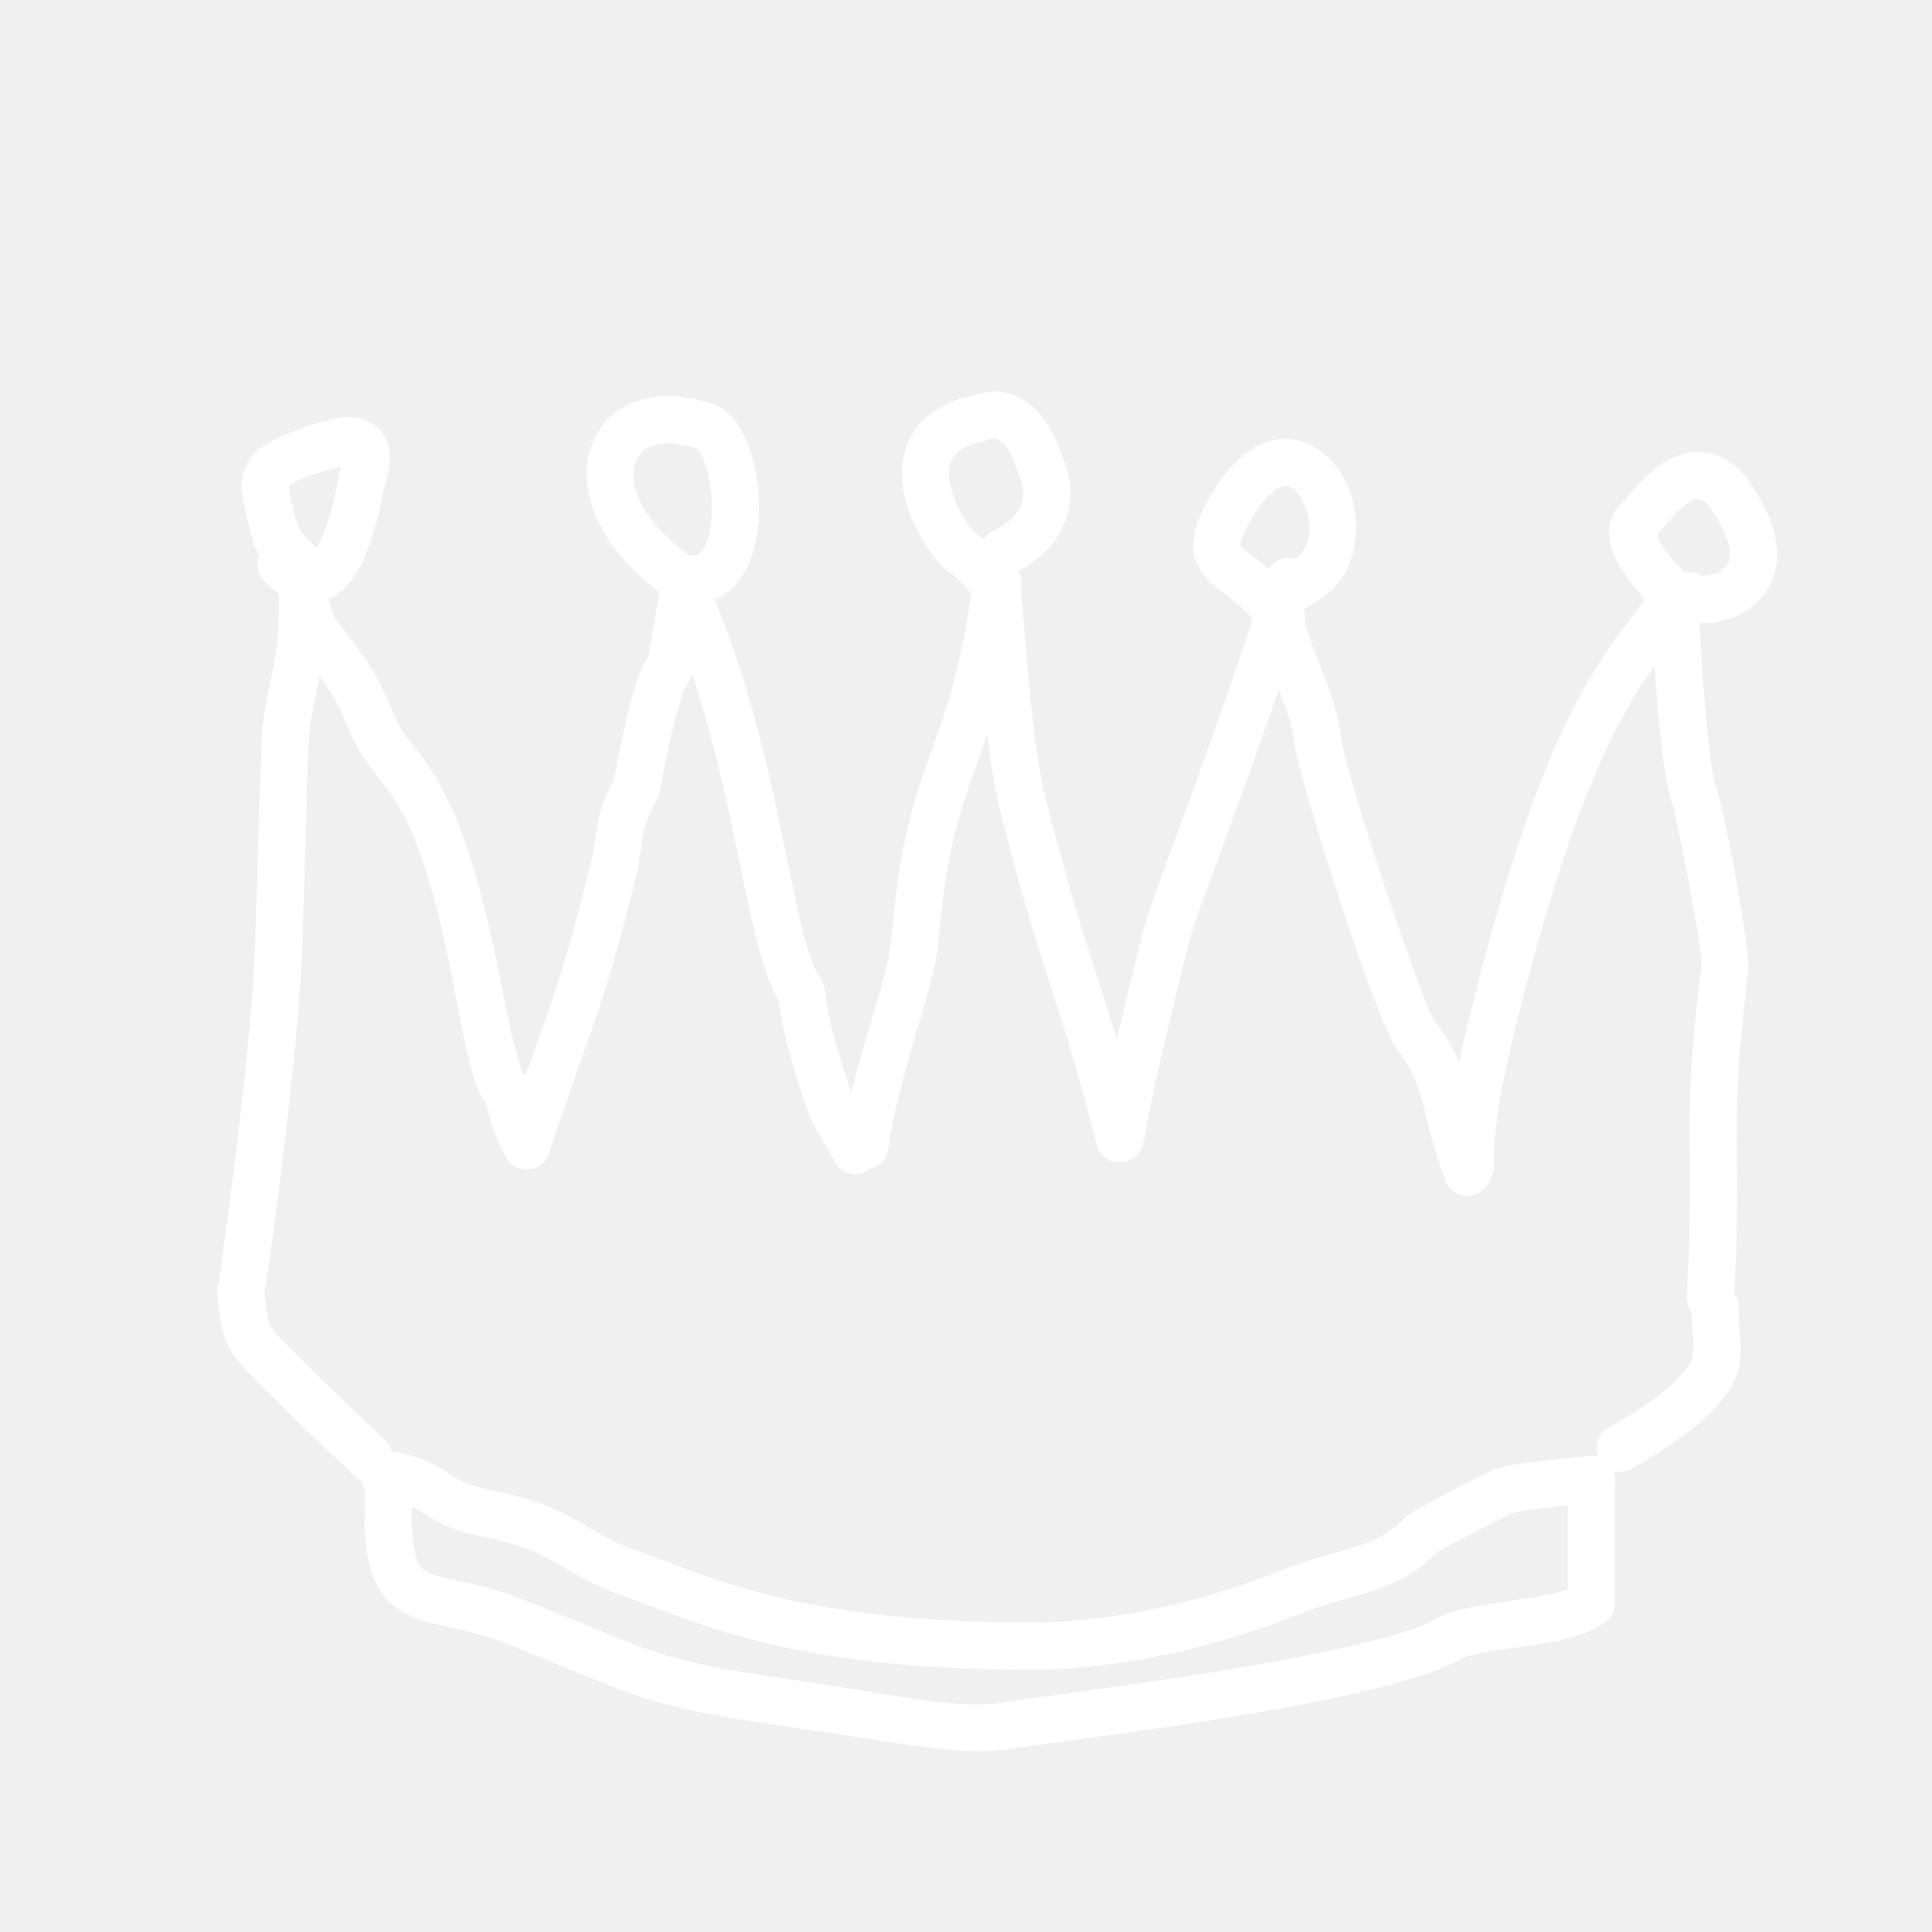
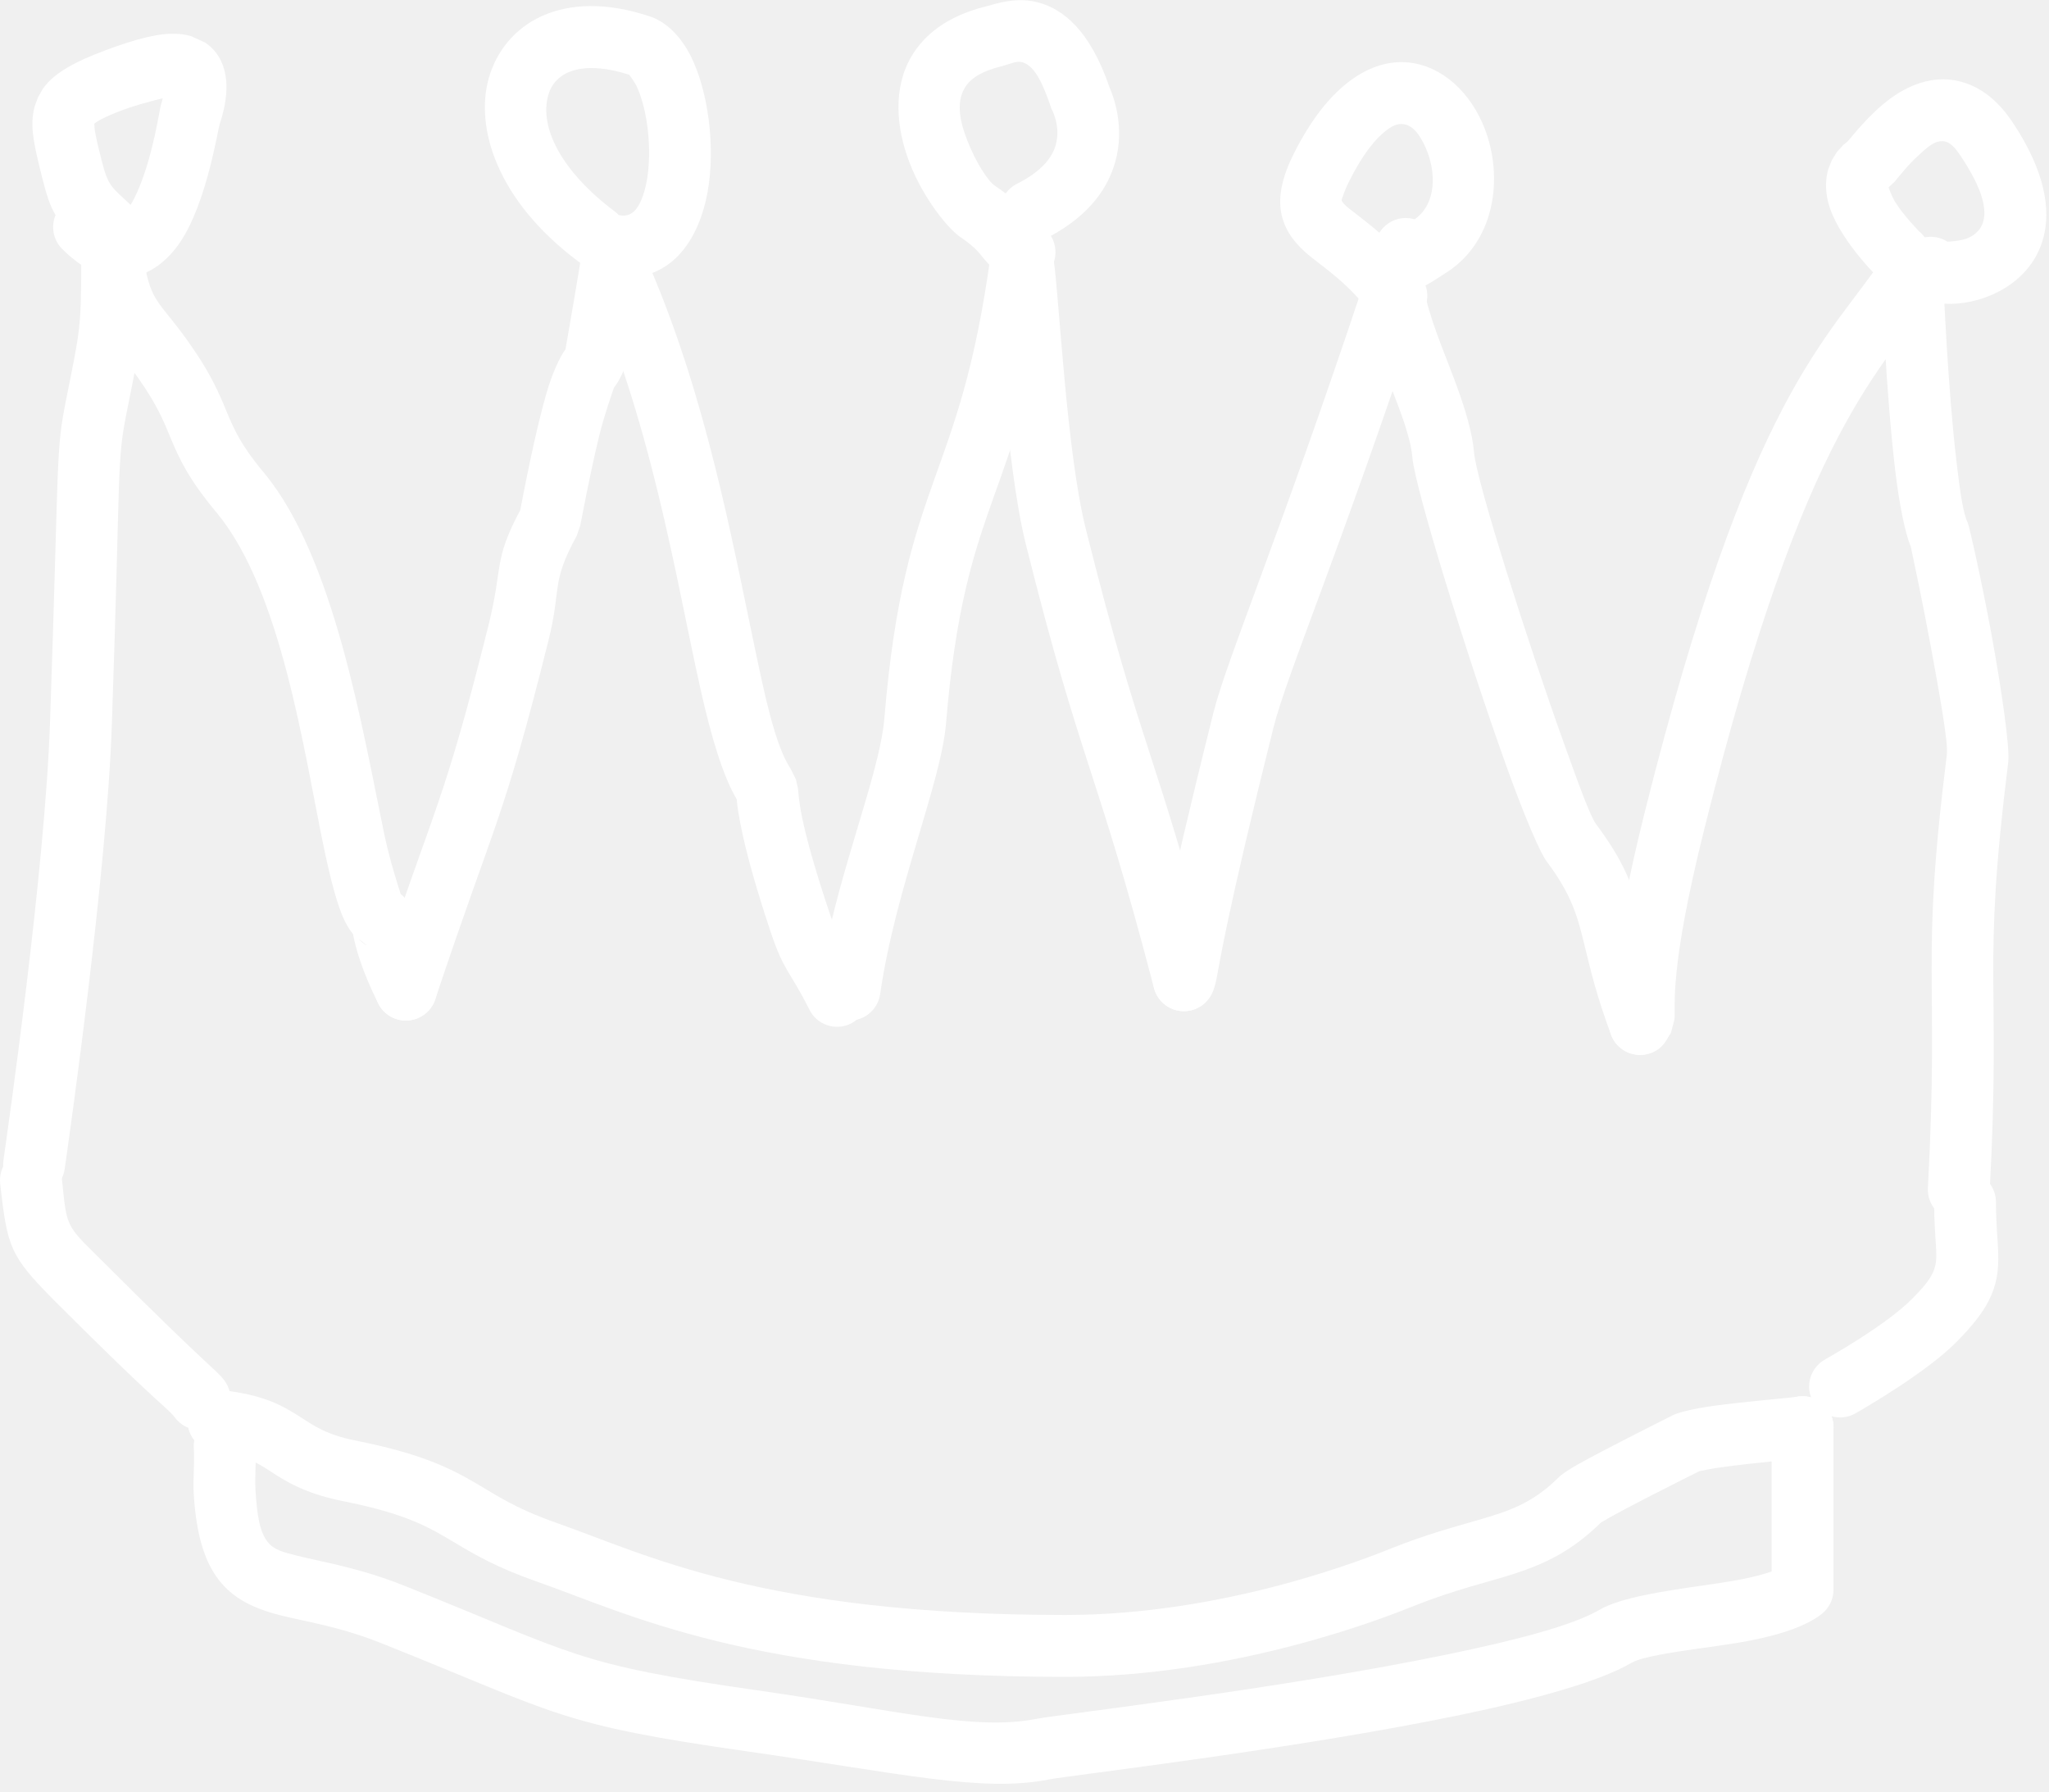
- <svg xmlns="http://www.w3.org/2000/svg" width="100%" height="100%" viewBox="0 0 256 256" version="1.1" xml:space="preserve" style="fill-rule:evenodd;clip-rule:evenodd;stroke-linejoin:round;stroke-miterlimit:2;">
-   <g id="Drawing">
+ <svg xmlns="http://www.w3.org/2000/svg" width="100%" height="100%" viewBox="0 0 207 181" version="1.1" xml:space="preserve" style="fill-rule:evenodd;clip-rule:evenodd;stroke-linejoin:round;stroke-miterlimit:2;">
+   <g transform="matrix(1,0,0,1,-28.75663,-51.87538)">
    <g id="drawing-queen">
      <path d="M51.427,191.309C52.462,192.689 52.182,194.649 50.802,195.684C49.422,196.719 47.462,196.439 46.427,195.059C45.623,193.987 45.312,194.304 34.407,183.398C31.958,180.949 30.813,179.614 30.11,178.083C29.42,176.58 29.155,174.841 28.776,171.433C28.585,169.718 29.822,168.172 31.537,167.982C33.251,167.791 34.797,169.028 34.988,170.742C35.256,173.156 35.302,174.412 35.791,175.477C36.267,176.515 37.165,177.318 38.826,178.979C50.307,190.459 50.581,190.18 51.427,191.309Z" style="fill:white;" />
      <path d="M216.199,194.634C214.702,195.49 212.791,194.969 211.935,193.472C211.08,191.974 211.601,190.064 213.098,189.208C213.843,188.782 219.271,185.72 221.909,183.083C224.156,180.835 224.46,179.964 224.356,178.061C224.289,176.831 224.15,175.333 224.15,173.297C224.15,171.572 225.55,170.172 227.275,170.172C229,170.172 230.4,171.572 230.4,173.297C230.4,175.544 230.585,177.098 230.625,178.365C230.684,180.241 230.478,181.681 229.638,183.31C229.033,184.483 228.037,185.793 226.328,187.502C223.283,190.547 217.059,194.143 216.199,194.634Z" style="fill:white;" />
      <path d="M35.291,169.951C35.047,171.659 33.463,172.847 31.755,172.603C30.048,172.359 28.86,170.775 29.104,169.067C29.606,165.549 33.296,139.761 33.809,124.894C34.752,97.553 34.362,97.61 35.446,92.191C36.886,84.994 36.964,85.066 36.964,77.652C36.964,75.928 38.364,74.527 40.089,74.527C41.814,74.527 43.214,75.928 43.214,77.652C43.214,85.691 43.136,85.613 41.575,93.417C40.525,98.668 40.969,98.616 40.055,125.109C39.535,140.201 35.801,166.38 35.291,169.951Z" style="fill:white;" />
      <path d="M69.245,142.199L69.441,142.334L69.968,142.959L70.481,144.276C70.553,144.699 70.291,145.904 72.556,150.435C73.327,151.977 72.701,153.856 71.158,154.627C69.616,155.399 67.737,154.772 66.966,153.23C65.259,149.817 64.645,147.459 64.423,146.22C64.129,145.864 63.831,145.403 63.554,144.831C62.841,143.355 62.152,140.732 61.458,137.406C59.458,127.816 57.195,111.521 50.63,103.643C47.796,100.242 46.884,98.244 46.029,96.199C45.333,94.533 44.695,92.823 42.596,89.885C38.695,84.423 37.831,84.783 36.988,78.04C36.774,76.328 37.99,74.765 39.701,74.551C41.413,74.337 42.976,75.553 43.19,77.265C43.836,82.435 44.691,82.065 47.682,86.253C49.712,89.094 50.612,90.985 51.323,92.658C52.194,94.706 52.699,96.363 55.432,99.642C62.551,108.186 65.407,125.729 67.577,136.13C68.127,138.77 69.075,141.685 69.245,142.199ZM64.977,146.698C65.192,146.949 65.46,147.178 65.838,147.367L64.977,146.698ZM68.894,141.957C68.797,141.88 68.701,141.811 68.633,141.777L68.894,141.957Z" style="fill:white;" />
      <path d="M81.314,103.401C81.657,101.648 82.802,95.598 83.961,91.598C84.554,89.549 85.299,87.955 85.888,87.149C85.966,86.704 87.414,78.37 87.485,77.657C87.656,75.941 89.189,74.687 90.905,74.858C92.621,75.03 93.875,76.563 93.704,78.279C93.628,79.039 92.988,85.241 92.077,88.358C91.719,89.582 91.221,90.486 90.788,91.011C90.687,91.297 89.791,93.843 89.298,95.863C88.363,99.696 87.561,104.056 87.38,104.943L87.025,105.98C84.366,110.854 85.517,111.16 84.156,116.605C79.532,135.103 78.737,134.784 72.725,152.821C72.18,154.457 70.409,155.342 68.773,154.797C67.136,154.252 66.251,152.48 66.796,150.844C72.732,133.036 73.527,133.353 78.093,115.089C79.61,109.022 78.555,108.579 81.314,103.401Z" style="fill:white;" />
      <path d="M103.186,132.609C101.807,130.291 100.638,126.424 99.531,121.506C97.07,110.575 94.541,93.976 87.757,79.277C87.034,77.712 87.719,75.853 89.285,75.131C90.851,74.408 92.709,75.092 93.432,76.658C99.44,89.677 102.271,104.123 104.55,115.1C105.935,121.764 106.98,127.058 108.662,129.581L109.158,130.583L109.365,131.484C109.49,132.404 109.366,134.501 112.499,143.9C113.778,147.738 114.265,147.361 116.117,151.066C116.888,152.609 116.262,154.487 114.719,155.259C113.177,156.03 111.298,155.404 110.527,153.861C108.47,149.749 107.99,150.137 106.569,145.876C103.713,137.307 103.258,133.597 103.186,132.609Z" style="fill:white;" />
      <path d="M221.801,107.119C221.207,105.677 220.632,102.82 220.221,99.387C219.304,91.721 218.85,80.889 218.786,79.361C218.715,77.637 220.055,76.18 221.779,76.108C223.502,76.036 224.959,77.377 225.031,79.1C225.093,80.592 225.531,91.163 226.427,98.645C226.758,101.409 227.065,103.704 227.545,104.664C227.677,104.928 228.896,110.249 229.933,115.886C230.966,121.502 231.818,127.425 231.638,128.861C228.944,150.415 230.931,150.424 229.764,172.202C229.672,173.924 228.199,175.247 226.476,175.155C224.754,175.063 223.431,173.59 223.523,171.867C224.702,149.868 222.715,149.859 225.437,128.086C225.59,126.858 224.67,121.82 223.786,117.017C222.998,112.728 221.936,107.751 221.801,107.119Z" style="fill:white;" />
      <path d="M191.678,153.854C191.612,152.53 191.628,147.065 194.887,134.029C205.562,91.329 213.426,86.32 219.309,77.497C220.265,76.062 222.207,75.674 223.642,76.63C225.077,77.587 225.466,79.529 224.509,80.964C218.831,89.482 211.255,94.324 200.95,135.545C197.294,150.169 198.059,153.502 197.919,154.839L197.548,156.243L196.656,157.514C195.436,158.734 193.456,158.734 192.237,157.514C191.246,156.524 191.06,155.032 191.678,153.854Z" style="fill:white;" />
      <path d="M197.372,154.207C197.978,155.822 197.159,157.625 195.544,158.231C193.929,158.836 192.126,158.017 191.52,156.402C190.063,152.516 189.42,149.767 188.854,147.435C188.135,144.474 187.573,142.3 185.002,138.871C184.31,137.948 182.701,134.17 180.903,129.155C176.978,118.209 171.697,101.136 171.446,98.114C171.276,96.082 170.288,93.581 169.297,90.995C168.111,87.9 166.887,84.714 166.427,81.954C166.143,80.253 167.294,78.641 168.996,78.358C170.697,78.074 172.308,79.225 172.592,80.926C173.079,83.85 174.604,87.292 175.797,90.514C176.748,93.084 177.503,95.541 177.674,97.595C177.913,100.466 183.057,116.646 186.786,127.045C188.269,131.179 189.431,134.361 190.002,135.121C192.753,138.789 193.722,141.335 194.505,144.281C195.177,146.807 195.675,149.68 197.372,154.207Z" style="fill:white;" />
      <path d="M145.493,149.642C145.548,149.21 146.234,144.293 151.326,123.928C152.707,118.402 157.805,106.671 166.545,80.452C167.09,78.816 168.861,77.93 170.497,78.476C172.134,79.021 173.019,80.792 172.474,82.428C163.825,108.375 158.756,119.976 157.389,125.443C152.635,144.462 151.985,149.096 151.664,150.692C151.504,151.486 151.351,151.892 151.155,152.283C150.384,153.826 148.505,154.452 146.963,153.68C145.471,152.935 144.836,151.154 145.493,149.642Z" style="fill:white;" />
      <path d="M129.024,79.076C128.602,77.962 128.84,76.655 129.736,75.758C130.956,74.539 132.936,74.539 134.155,75.758L134.833,76.748L135.209,78.175C135.747,81.654 136.476,97.408 138.45,105.304C144.119,127.981 145.486,127.489 151.384,150.097C151.819,151.765 150.818,153.474 149.149,153.909C147.48,154.344 145.772,153.343 145.336,151.674C139.431,129.036 138.063,129.528 132.386,106.82C130.371,98.759 129.582,82.683 129.032,79.131C129.03,79.114 129.027,79.095 129.024,79.076Z" style="fill:white;" />
      <path d="M128.849,77.546C129.082,75.837 130.659,74.639 132.368,74.872C134.077,75.105 135.275,76.681 135.042,78.39C133.369,90.658 131.132,96.49 129.052,102.335C127.094,107.835 125.294,113.349 124.328,124.945C123.824,130.992 119.186,141.72 117.678,152.274C117.434,153.982 115.85,155.17 114.143,154.926C112.435,154.682 111.247,153.098 111.491,151.39C112.979,140.973 117.602,130.395 118.099,124.426C119.133,112.021 121.069,106.124 123.164,100.24C125.135,94.7 127.264,89.174 128.849,77.546Z" style="fill:white;" />
      <path d="M34.368,73.596C33.827,72.717 33.467,71.626 32.954,69.572C32.393,67.331 32.037,65.715 32.029,64.463C32.024,63.801 32.101,63.204 32.249,62.652L32.585,61.724L33.081,60.856C33.912,59.657 35.442,58.531 38.297,57.39C41.388,56.153 44.092,55.339 45.976,55.284C46.747,55.262 47.432,55.346 48.025,55.513L49.483,56.175C51.148,57.282 52.511,59.739 50.945,64.436C50.753,65.011 49.631,72.329 47.001,76.267C45.624,78.329 43.832,79.612 41.842,79.888C39.949,80.151 37.604,79.587 35.038,77.021C34.113,76.096 33.89,74.733 34.368,73.596ZM41.948,72.572C42.204,72.157 42.434,71.695 42.648,71.211C44.241,67.596 44.871,62.893 45.016,62.459C45.085,62.25 45.146,62.023 45.198,61.8C44.016,62.085 42.144,62.582 40.618,63.192C39.792,63.523 39.136,63.815 38.63,64.121C38.516,64.19 38.368,64.302 38.282,64.37C38.288,64.512 38.304,64.821 38.338,65.05C38.462,65.862 38.713,66.839 39.017,68.056C39.711,70.832 40.09,70.771 41.948,72.572Z" style="fill:white;" />
      <path d="M88.649,78.862C88.119,78.8 87.598,78.601 87.141,78.258C78.904,72.081 76.736,64.703 78.133,59.78C79.691,54.287 85.525,50.572 94.423,53.538C95.952,54.048 97.464,55.405 98.545,57.548C100.273,60.977 101.078,66.707 100.236,71.292C99.204,76.911 95.861,80.699 90.396,79.788C89.702,79.672 89.1,79.335 88.649,78.862ZM91.278,73.602C91.327,73.608 91.375,73.615 91.424,73.623C92.524,73.806 93.128,73.045 93.533,72.097C94.061,70.859 94.29,69.313 94.327,67.722C94.387,65.191 93.947,62.534 93.109,60.668C92.889,60.179 92.422,59.554 92.326,59.428C88.03,58.03 84.902,58.821 84.145,61.486C83.223,64.736 85.455,69.181 90.891,73.258C91.032,73.364 91.161,73.479 91.278,73.602Z" style="fill:white;" />
      <path d="M140.856,60.727C141.195,61.493 142.444,64.648 141.417,68.252C140.718,70.705 139.002,73.48 134.923,75.698C135.469,76.588 135.557,77.732 135.056,78.734C134.285,80.277 132.407,80.903 130.864,80.132C129.469,79.434 128.822,78.794 128.205,78.065C127.748,77.524 127.341,76.865 125.793,75.833C124.608,75.043 122.091,72.033 120.656,68.34C119.286,64.811 118.952,60.782 120.822,57.597C122.092,55.434 124.376,53.517 128.347,52.524C129.419,52.256 131.509,51.479 133.854,52.182C136.041,52.838 138.835,54.772 140.856,60.727ZM130.354,71.411C130.64,71.011 131.025,70.673 131.495,70.438C133.871,69.25 135.022,67.887 135.406,66.539C135.967,64.572 134.992,62.897 134.979,62.858C133.98,59.861 133.146,58.495 132.058,58.169C131.592,58.029 131.169,58.198 130.849,58.293C130.458,58.409 130.123,58.523 129.863,58.588C128.004,59.053 126.807,59.748 126.212,60.761C125.286,62.339 125.803,64.328 126.482,66.076C127.325,68.246 128.564,70.169 129.26,70.633C129.673,70.908 130.034,71.167 130.354,71.411Z" style="fill:white;" />
      <path d="M172.77,80.708C173.216,81.963 172.821,83.415 171.7,84.256C170.32,85.291 168.36,85.011 167.325,83.631C164.69,80.118 162.093,78.682 160.578,77.305C159.475,76.302 158.749,75.276 158.373,74.099C157.869,72.522 157.919,70.487 159.454,67.416C163.035,60.254 167.218,58.117 170.399,58.151C173.831,58.187 176.897,60.644 178.508,64.286C180.691,69.222 180.031,75.972 175.031,79.305C174.109,79.92 173.357,80.385 172.77,80.708ZM168.11,75.383C168.776,74.301 170.067,73.693 171.385,73.957C171.483,73.976 171.58,74.001 171.674,74.029C173.958,72.403 173.823,69.144 172.792,66.814C172.246,65.58 171.496,64.413 170.333,64.4C169.739,64.394 169.139,64.74 168.474,65.319C167.33,66.313 166.194,67.912 165.044,70.211C164.775,70.751 164.574,71.218 164.447,71.635C164.373,71.878 164.237,72.036 164.322,72.184C164.587,72.646 165.112,72.977 165.704,73.443C166.417,74.004 167.231,74.625 168.11,75.383ZM173.301,78.914L173.193,79.102C173.233,79.041 173.269,78.978 173.301,78.914Z" style="fill:white;" />
      <path d="M215.391,66.186L215.48,66.082C216.366,65.034 218.328,62.597 220.683,61.196C222.893,59.88 225.392,59.4 227.896,60.486C229.283,61.087 230.737,62.218 232.085,64.239C235.474,69.323 235.889,73.142 235.212,75.799C234.018,80.49 229.288,82.509 225.913,82.564C224.943,82.579 224.084,82.44 223.42,82.219L222.35,81.723L221.593,81.125C221.465,80.997 221.351,80.861 221.25,80.718C220.411,80.883 219.508,80.705 218.771,80.152C218.414,79.884 214.273,75.756 213.431,72.23C213.154,71.073 213.165,69.957 213.463,68.949L213.813,68.063L214.33,67.231L214.99,66.501L215.391,66.186ZM223.199,75.849C223.978,75.697 224.804,75.842 225.493,76.286C225.83,76.273 226.947,76.208 227.644,75.885C229.65,74.954 230.113,72.549 226.884,67.706C226.291,66.816 225.8,66.255 225.194,66.154C224.216,65.992 223.394,66.827 222.642,67.502C221.476,68.55 220.582,69.74 220.129,70.262L219.548,70.799C219.67,71.134 219.939,71.829 220.195,72.244C221.045,73.619 222.53,75.133 222.649,75.253C222.862,75.431 223.046,75.632 223.199,75.849ZM219.3,71.027L219.223,71.098C219.251,71.079 219.277,71.055 219.3,71.027ZM215.563,66.05L215.756,65.898C215.717,65.924 215.639,65.987 215.563,66.05Z" style="fill:white;" />
      <path d="M200.443,200.466C199.184,201.095 192.354,204.512 190.521,205.643L190.486,205.665C187.574,208.524 184.893,209.805 181.718,210.835C178.987,211.721 175.83,212.393 171.617,214.078C168.945,215.147 153.663,221.246 136.365,221.246C104.545,221.246 92.248,214.861 82.933,211.601C78.974,210.215 76.777,208.933 74.761,207.728C72.175,206.182 69.931,204.801 63.466,203.508C60.118,202.839 58.303,201.887 56.78,200.939C55.178,199.943 54.059,198.897 50.476,198.499C48.762,198.309 47.525,196.762 47.715,195.048C47.906,193.334 49.452,192.097 51.166,192.287C55.489,192.768 57.345,193.875 59.188,195.06C60.47,195.886 61.734,196.788 64.692,197.38C71.068,198.655 73.963,200.035 76.525,201.51C78.744,202.788 80.66,204.183 84.998,205.701C93.953,208.836 105.772,214.996 136.365,214.996C152.527,214.996 166.799,209.273 169.296,208.275C172.848,206.854 175.686,206.107 178.153,205.389C181.214,204.498 183.611,203.704 186.239,201.075C186.437,200.877 187.133,200.362 188.198,199.766C190.95,198.227 197.079,195.16 197.784,194.808C198.327,194.536 199.839,194.158 201.744,193.892C205.016,193.436 209.777,193.054 210.248,192.96C211.939,192.622 213.587,193.721 213.925,195.412C214.263,197.103 213.165,198.751 211.474,199.089C210.983,199.187 206.019,199.607 202.607,200.083C201.752,200.202 200.644,200.425 200.443,200.466Z" style="fill:white;" />
      <path d="M207.736,196.025C207.736,194.3 209.136,192.9 210.861,192.9C212.585,192.9 213.986,194.3 213.986,196.025L213.986,212.439C213.986,213.388 213.554,214.286 212.813,214.879C211.04,216.297 207.802,217.235 204.198,217.825C201.55,218.258 198.695,218.567 196.354,219.026C195.182,219.257 194.165,219.483 193.496,219.873C190.401,221.678 183.938,223.505 176.298,225.091C159.456,228.586 136.671,231.221 134.768,231.602C127.989,232.958 119.679,230.979 104.357,228.79C85.07,226.035 85.367,225.077 67.338,217.866C62.998,216.13 59.609,215.674 57.065,215.023C54.309,214.317 52.316,213.324 50.857,211.45C49.539,209.756 48.605,207.186 48.334,202.848C48.235,201.273 48.432,199.689 48.334,198.114C48.226,196.392 49.536,194.907 51.258,194.8C52.979,194.692 54.464,196.002 54.571,197.724C54.67,199.299 54.473,200.883 54.571,202.459C54.732,205.02 55.011,206.611 55.789,207.611C56.428,208.432 57.409,208.659 58.616,208.968C61.353,209.669 64.99,210.195 69.659,212.063C86.993,218.997 86.697,219.954 105.241,222.603C119.512,224.642 127.228,226.736 133.543,225.473C135.443,225.093 158.204,222.463 175.027,218.971C181.815,217.562 187.598,216.078 190.346,214.475C192.456,213.244 196.711,212.6 200.984,211.99C203.108,211.687 205.23,211.364 206.953,210.851C207.228,210.77 207.49,210.688 207.736,210.599L207.736,196.025Z" style="fill:white;" />
    </g>
  </g>
</svg>
